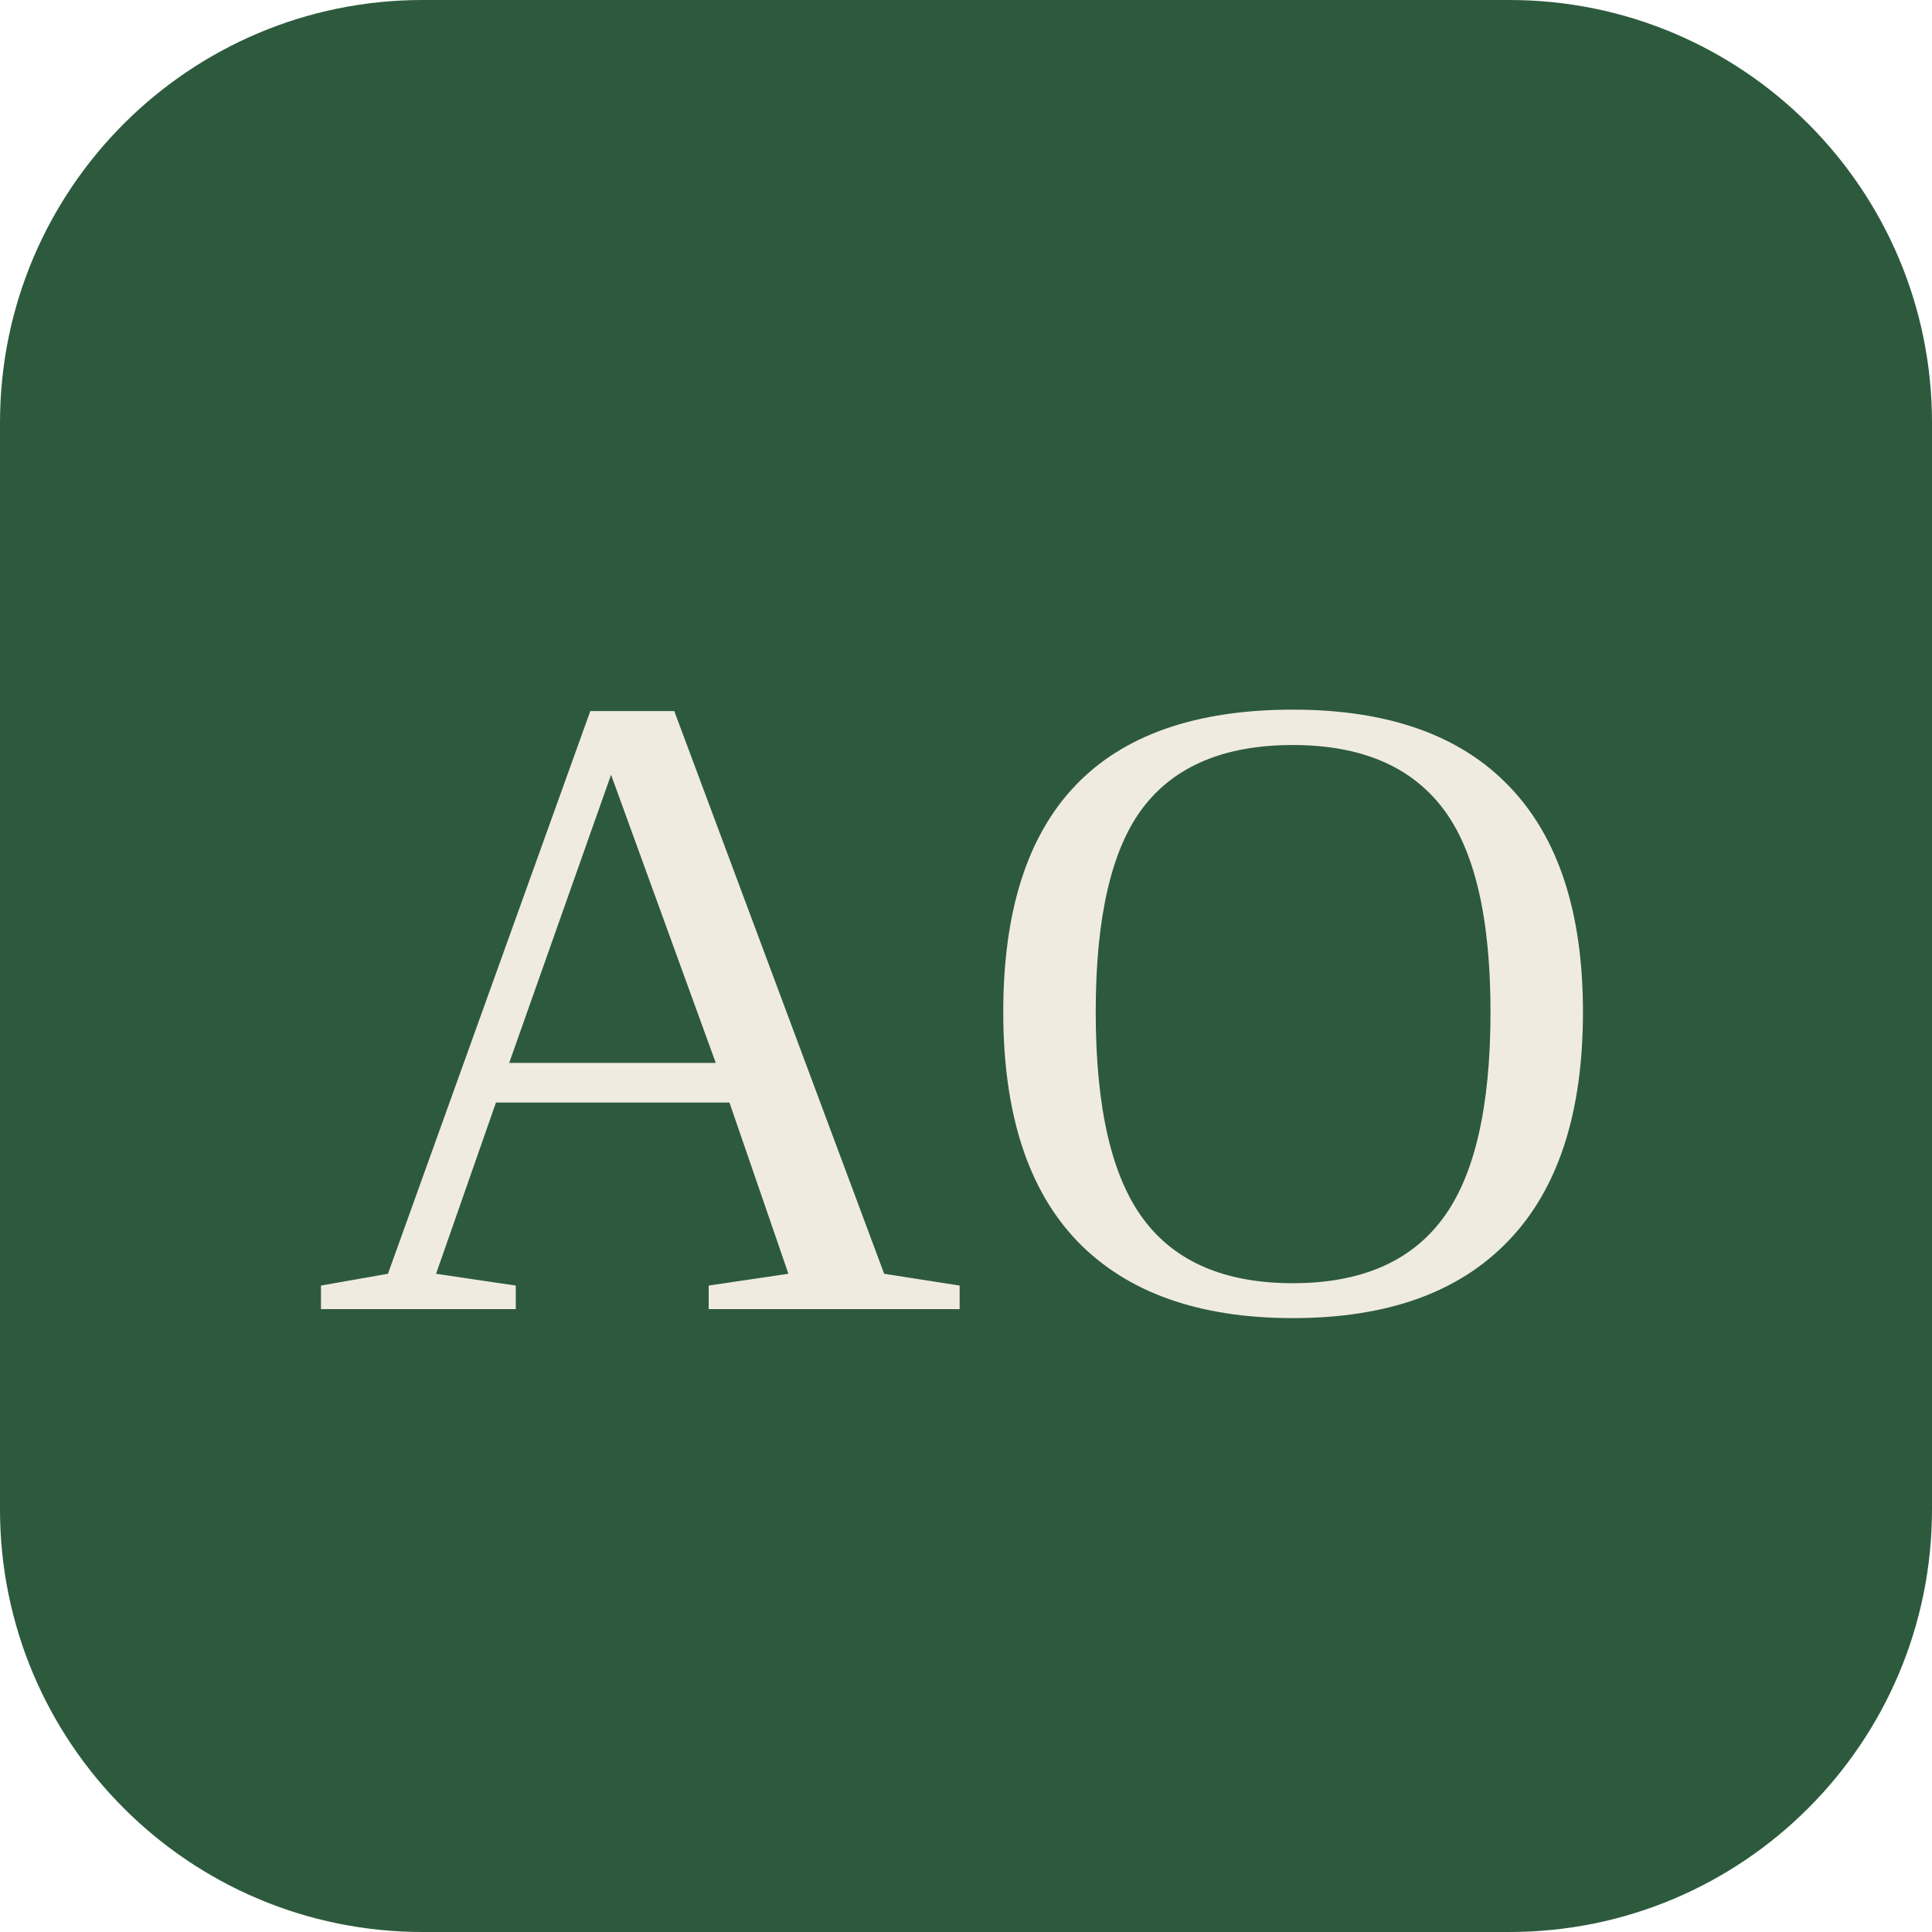
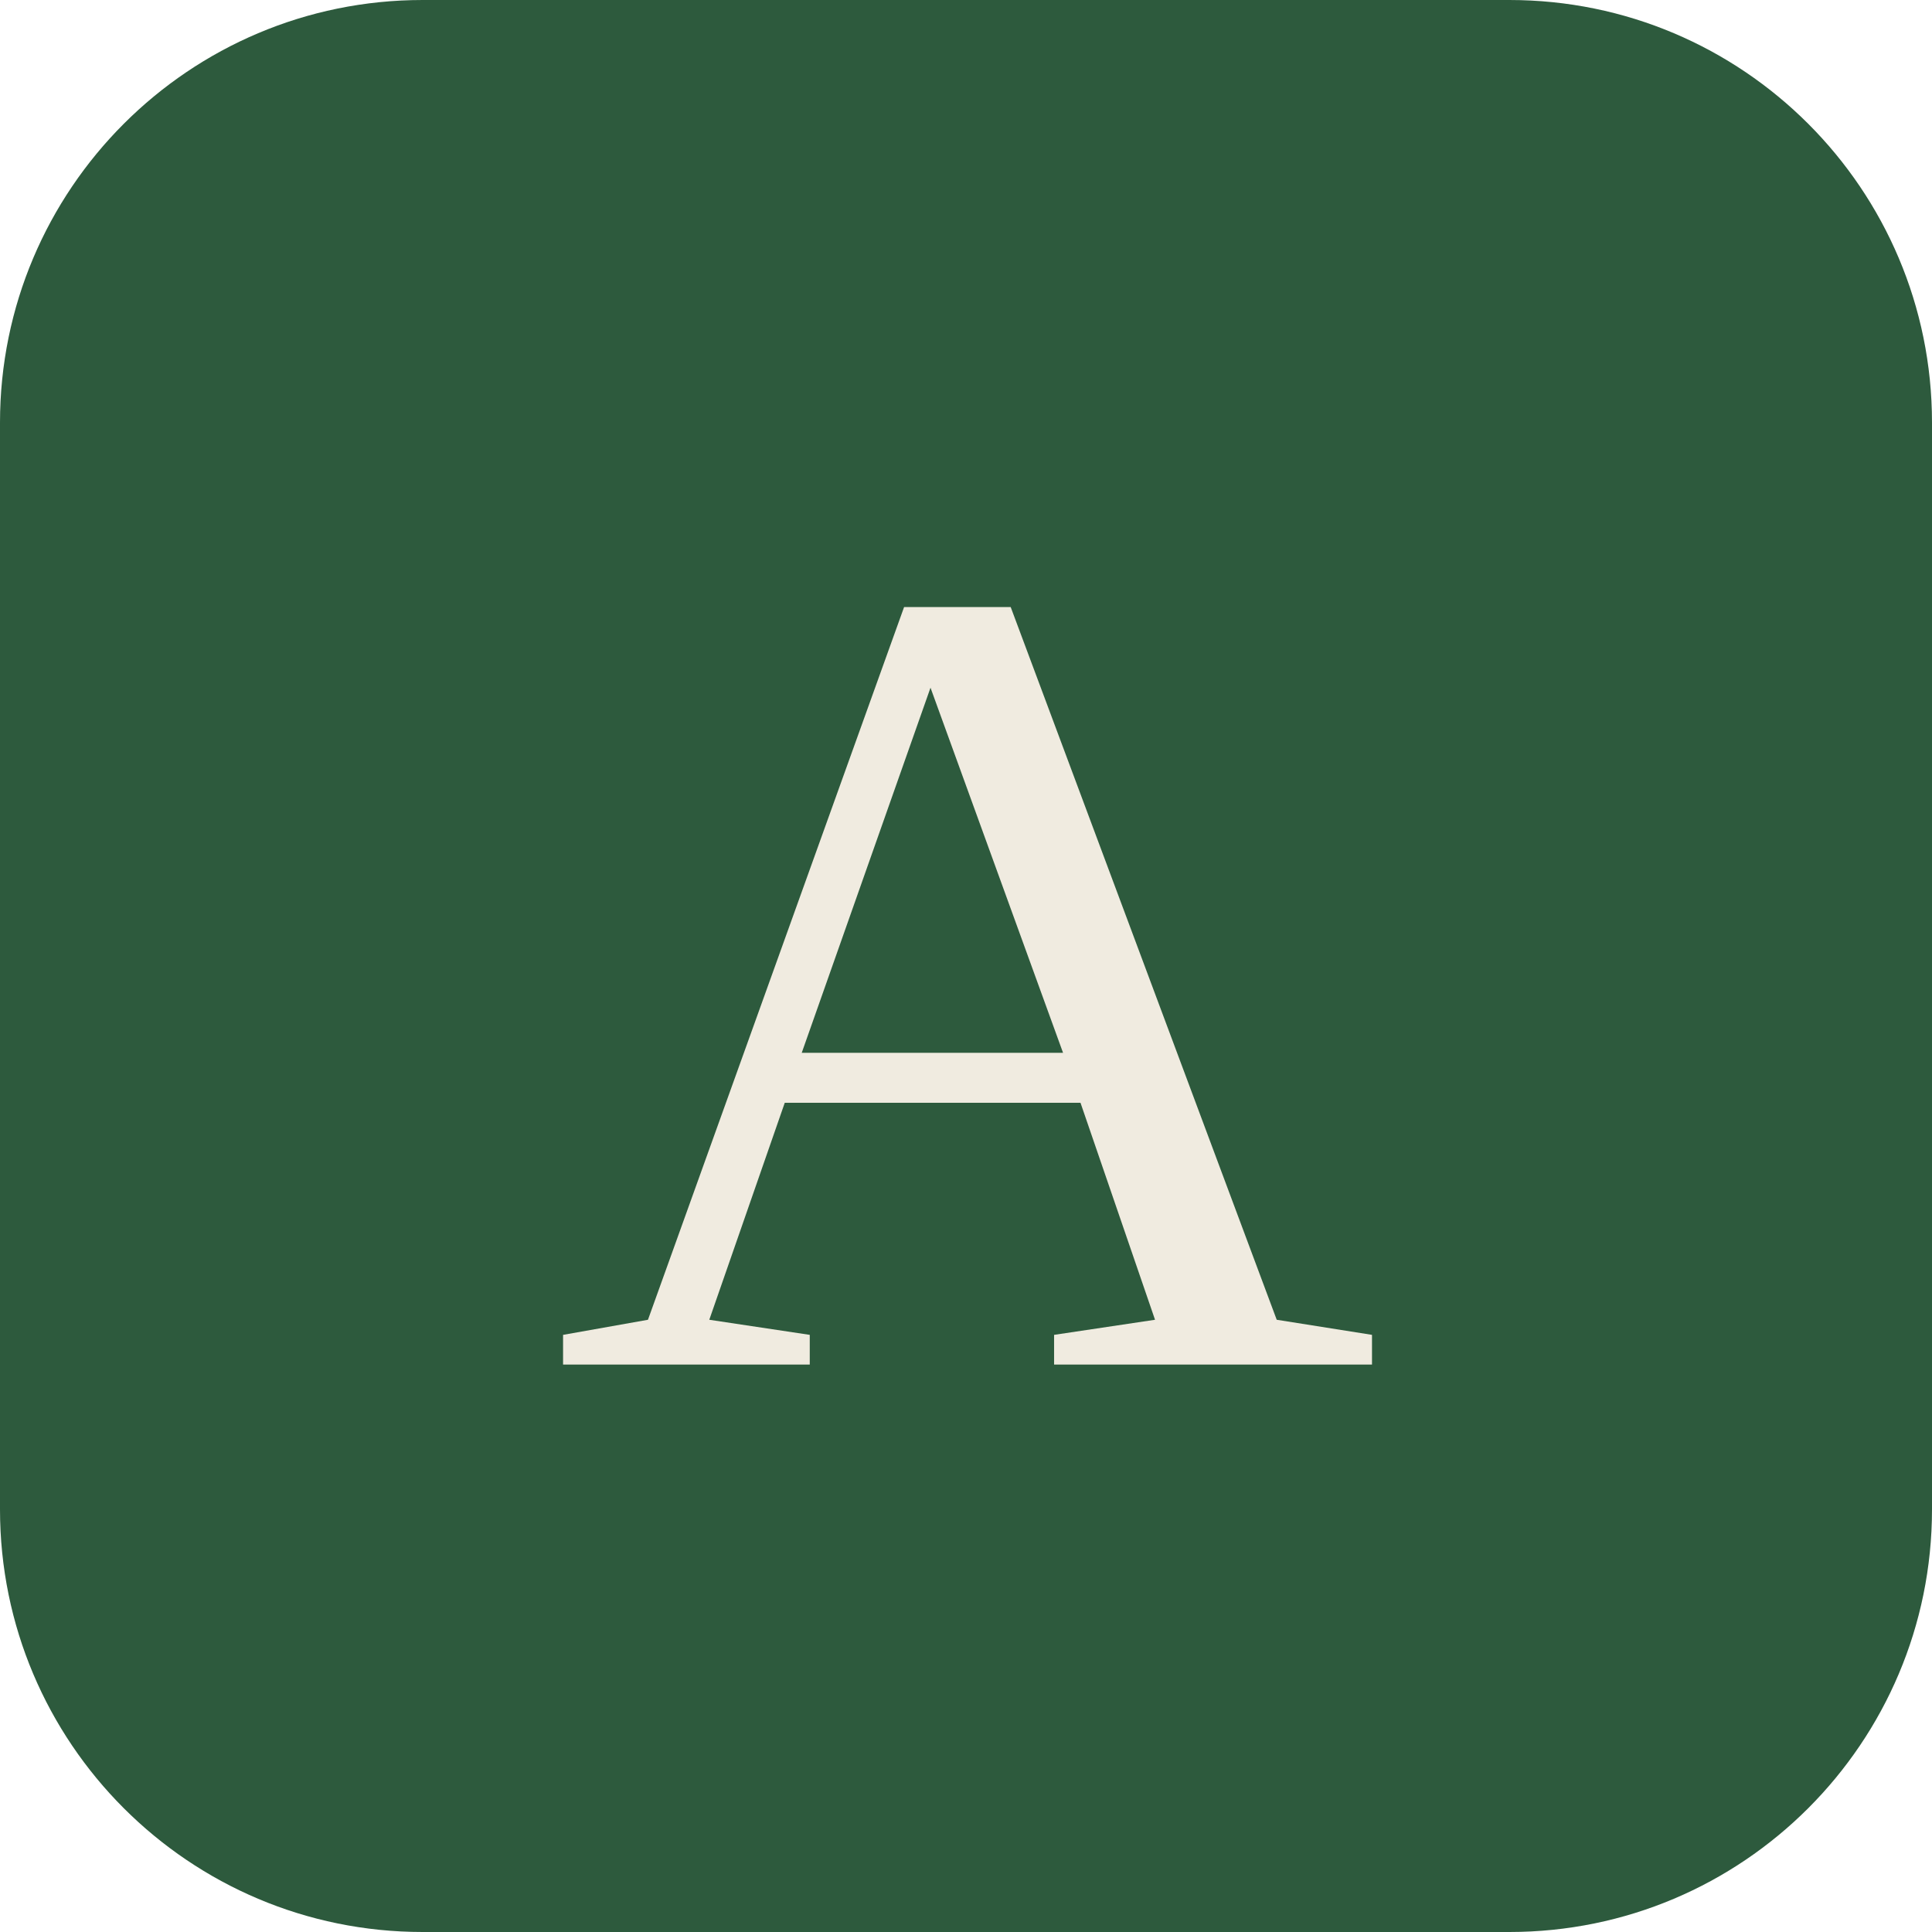
<svg xmlns="http://www.w3.org/2000/svg" viewBox="0 0 64 64">
  <rect width="64" height="64" rx="14" fill="#2d5a3d" />
-   <text x="50%" y="57%" text-anchor="middle" dominant-baseline="middle" font-family="Georgia, 'Times New Roman', serif" font-size="30" font-weight="400" fill="#f0ebe0">
-     AO
+   <text x="50%" y="57%" text-anchor="middle" dominant-baseline="middle" font-family="Georgia, 'Times New Roman', serif" font-size="38" font-weight="400" fill="#f0ebe0">
+     A
  </text>
</svg>
